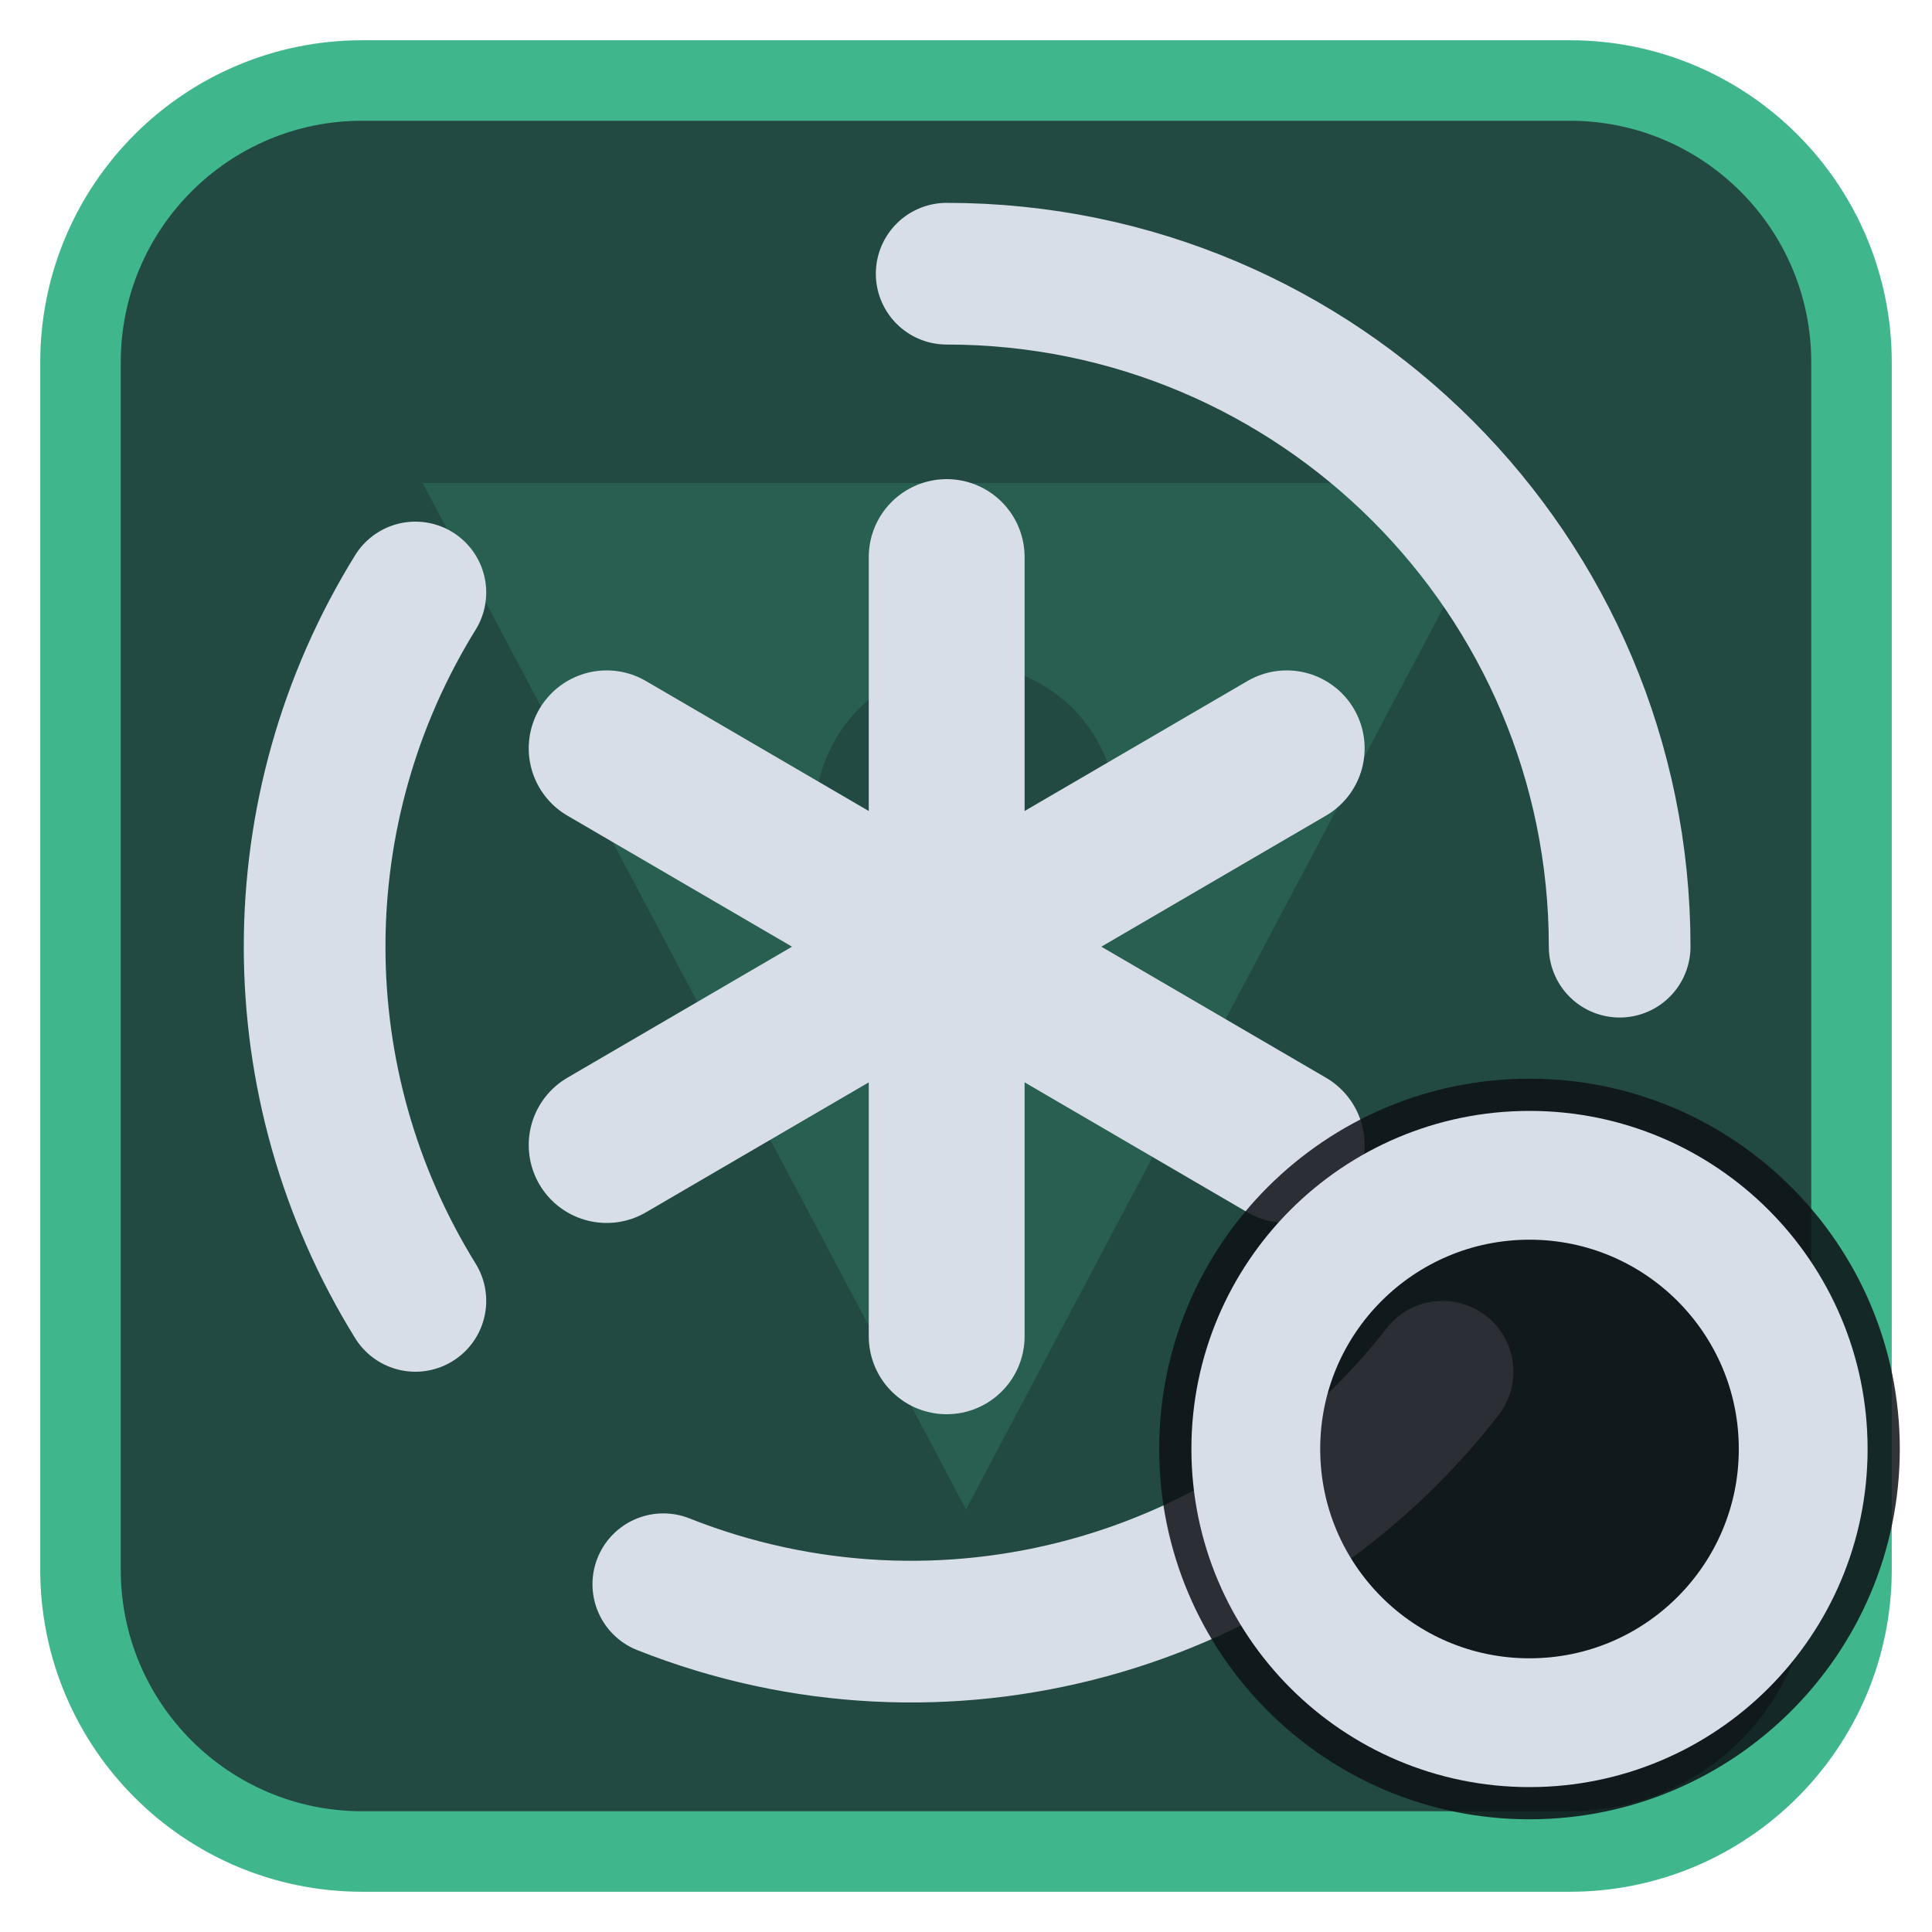
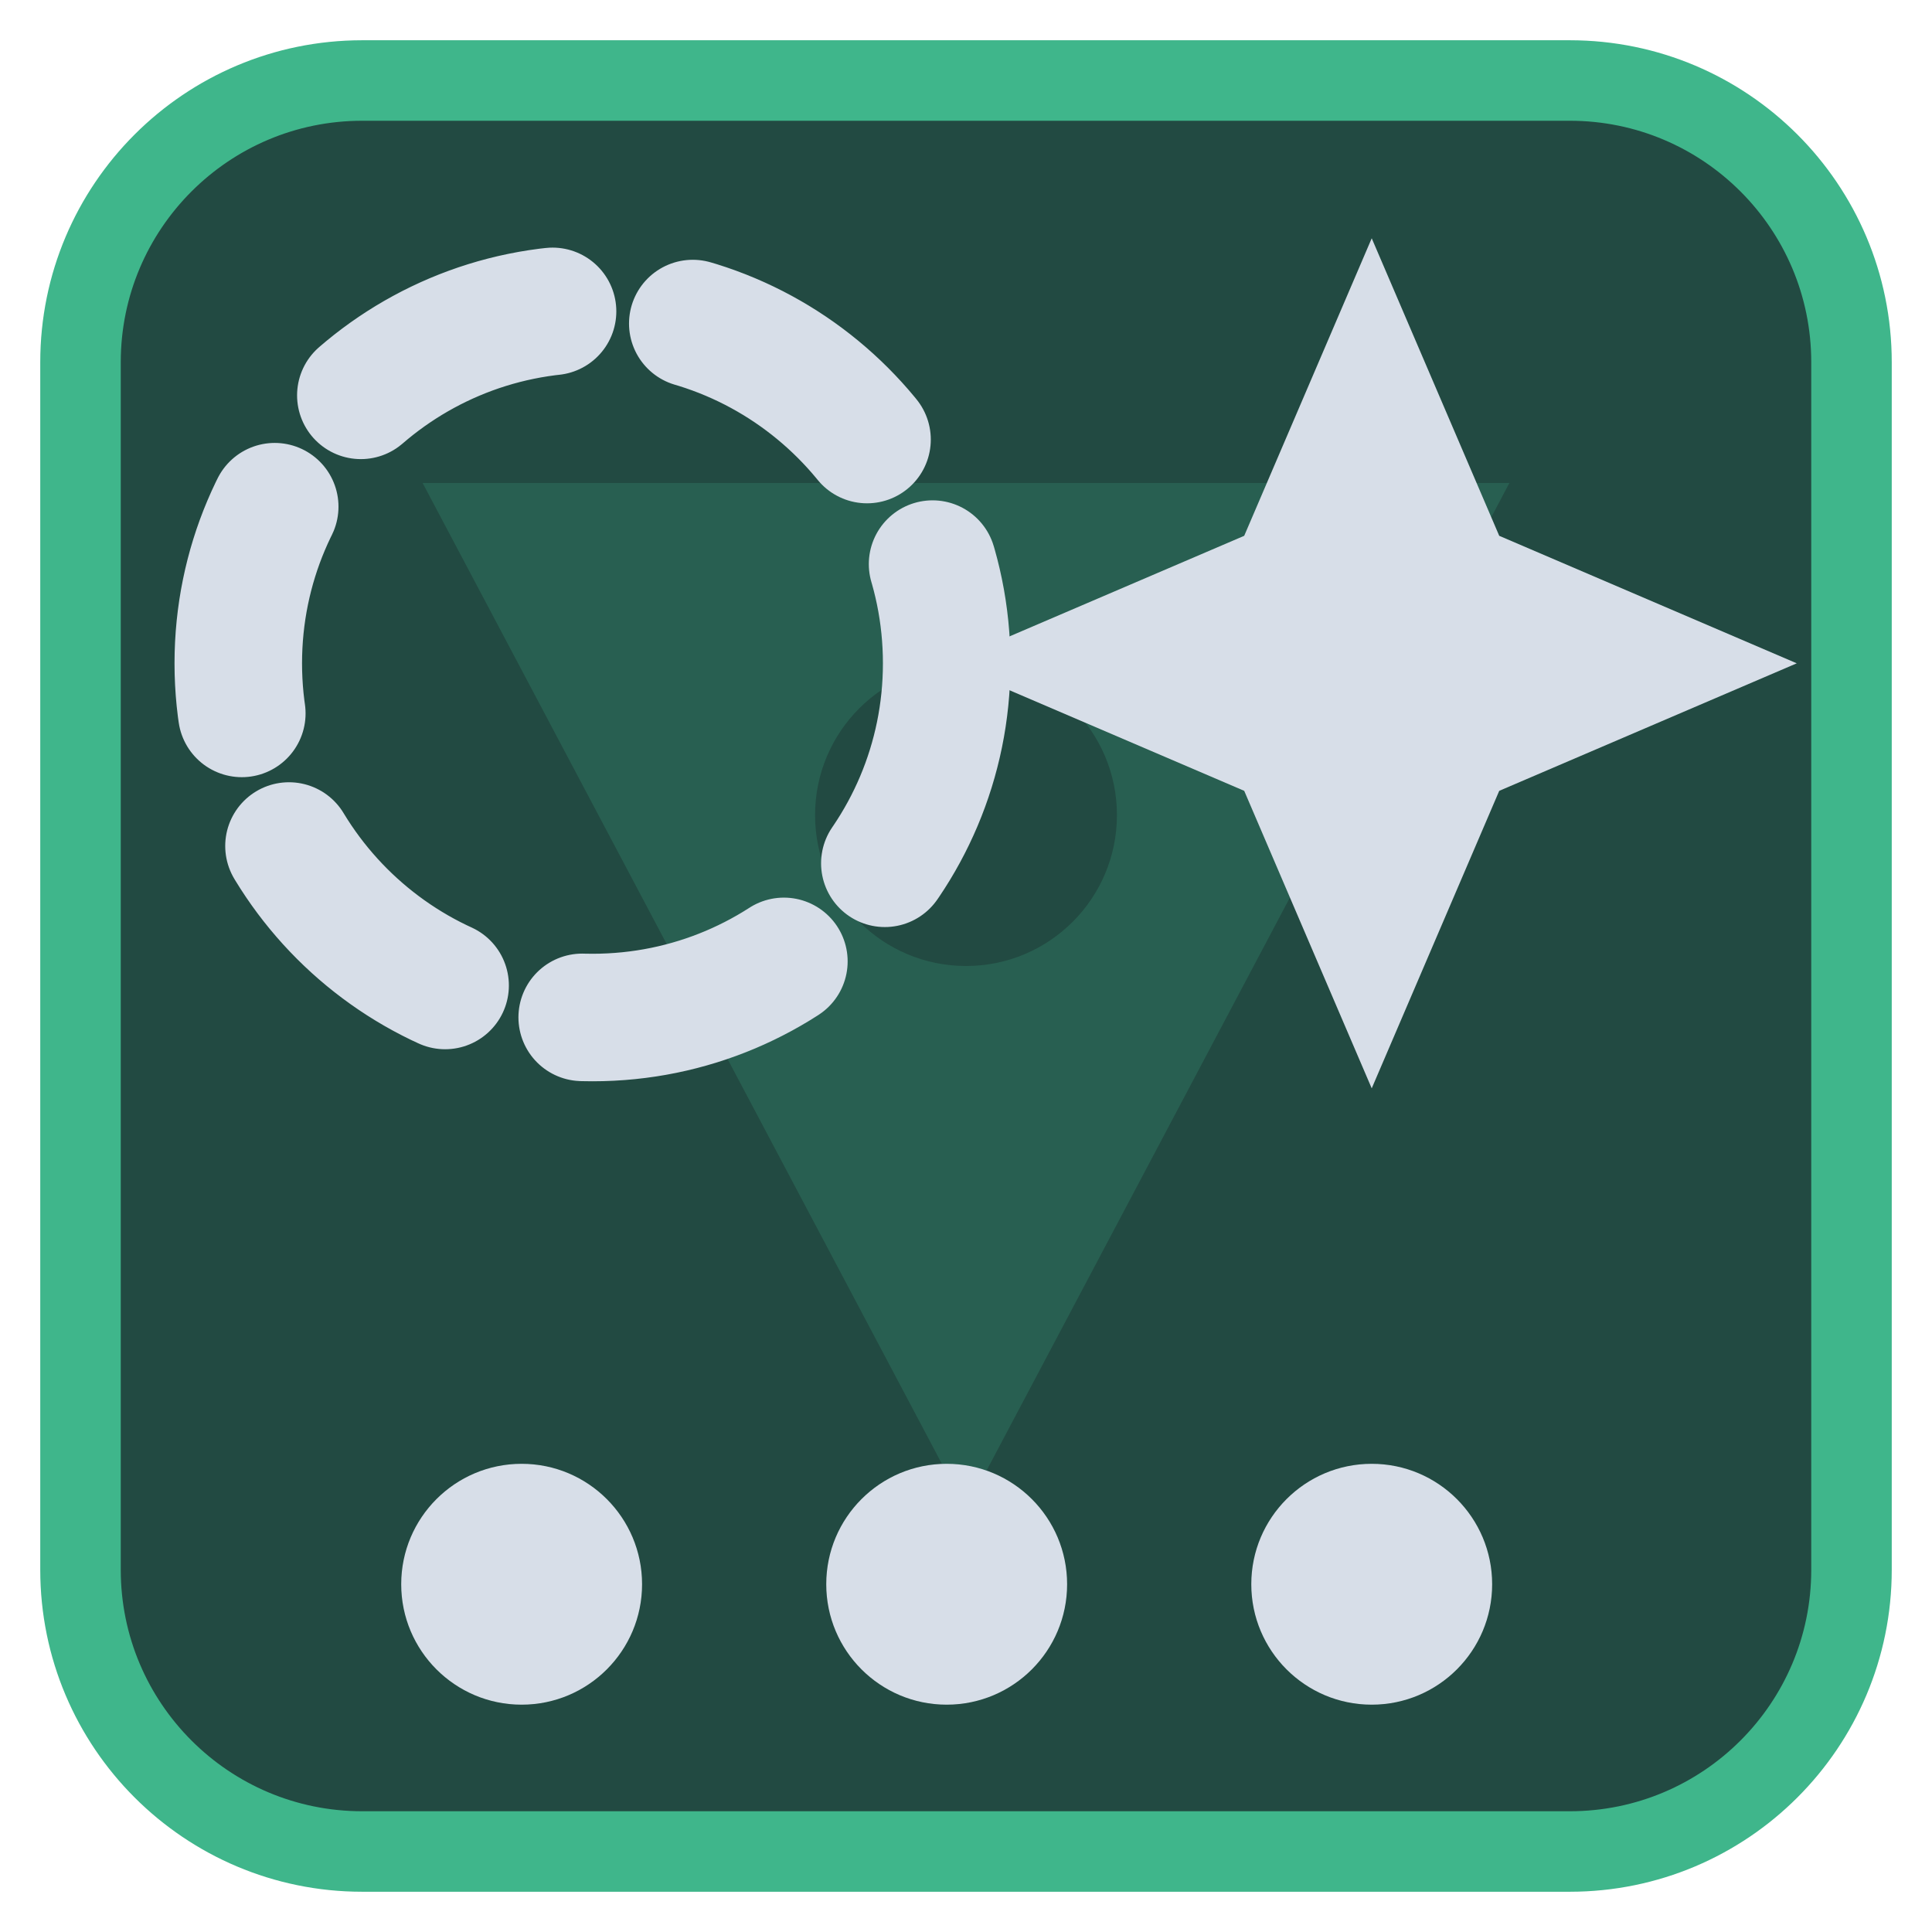
<svg xmlns="http://www.w3.org/2000/svg" viewBox="0 0 24 24" width="24" height="24">
  <rect x="1" y="1" width="22" height="22" rx="3.5" fill="#224a42" stroke="#3fb68b" stroke-width="1" />
  <g opacity="0.2" transform="translate(3,3) scale(0.75)">
    <path d="M3 4h18L12 21zM9.5 9.5a2.5 2.5 0 1 0 5 0 2.5 2.5 0 1 0-5 0z" fill="#3fb68b" fill-rule="evenodd" />
  </g>
  <g transform="translate(1.2,1.2) scale(0.88)">
-     <path d="M12 2.5A9.5 9.5 0 0 1 21.5 12M19 18A9.5 9.5 0 0 1 8 21M4.5 17A9.5 9.5 0 0 1 4.5 7" fill="none" stroke="#d7dee8" stroke-width="2" stroke-linecap="round" stroke-linejoin="round" />
-     <path d="M12 6.5V17.5M7.2 9.2L16.8 14.8M7.2 14.8L16.8 9.2" fill="none" stroke="#d7dee8" stroke-width="2.2" stroke-linecap="round" stroke-linejoin="round" />
+     <circle cx="7" cy="8" r="5" fill="none" stroke="#d7dee8" stroke-width="1.8" stroke-linecap="round" stroke-linejoin="round" stroke-dasharray="3 2" />
+     <path d="M18 2L19.8 6.2L24 8L19.8 9.8L18 14L16.2 9.8L12 8L16.2 6.2Z" fill="#d7dee8" />
+     <circle cx="6" cy="21" r="1.7" fill="#d7dee8" />
+     <circle cx="12" cy="21" r="1.7" fill="#d7dee8" />
+     <circle cx="18" cy="21" r="1.7" fill="#d7dee8" />
  </g>
-   <circle cx="19" cy="18" r="4.6" fill="#0e1116" fill-opacity="0.85" />
-   <circle cx="19" cy="18" r="3.4" fill="none" stroke="#d7dee8" stroke-width="1.6" stroke-linecap="round" stroke-linejoin="round" />
</svg>
